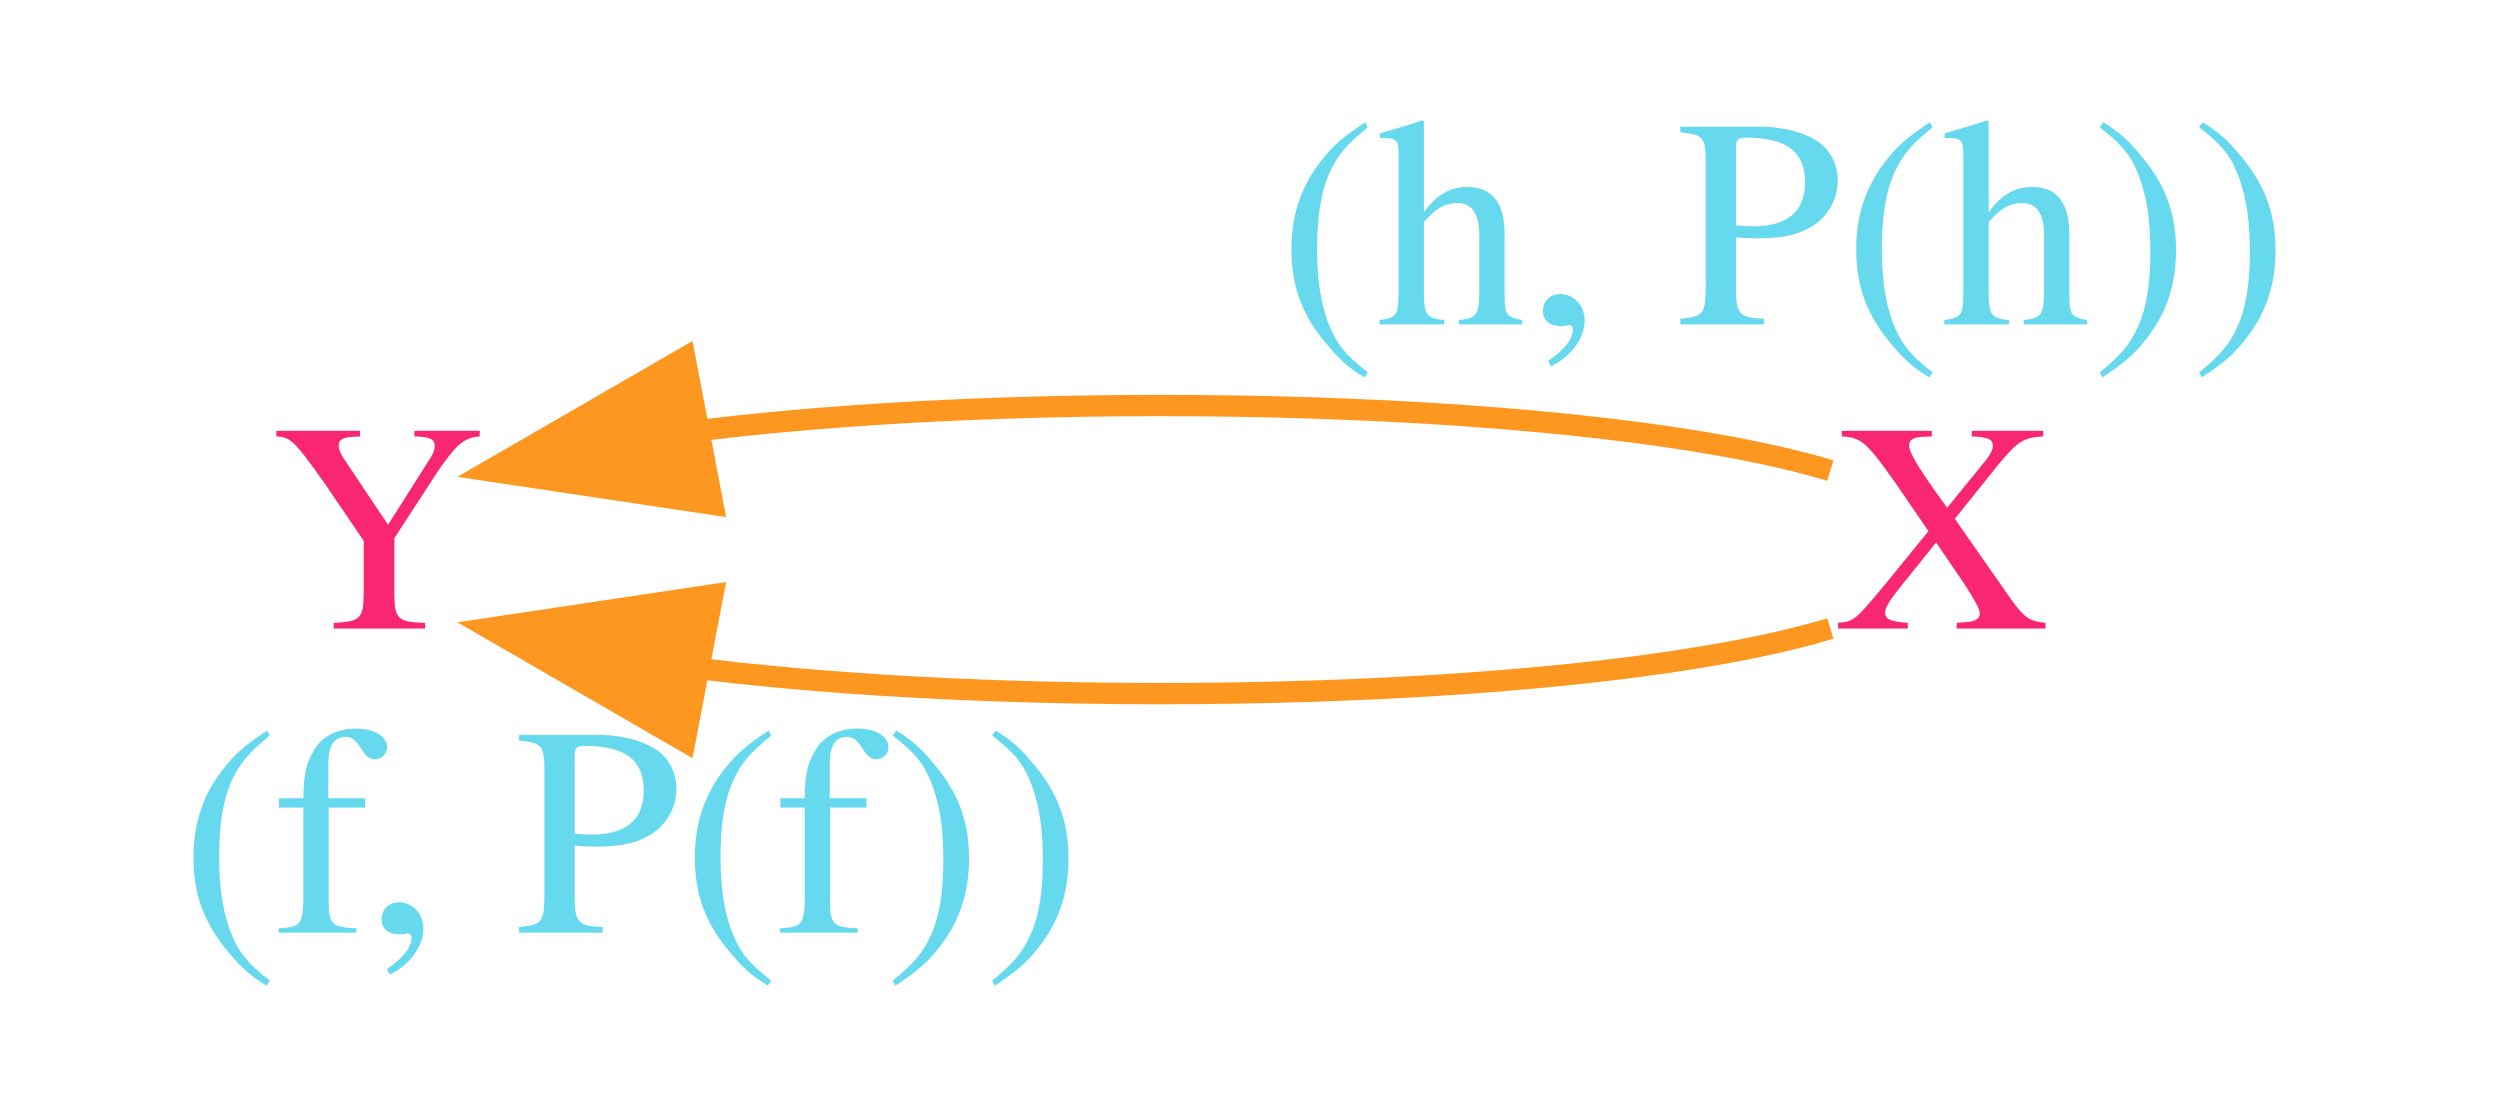
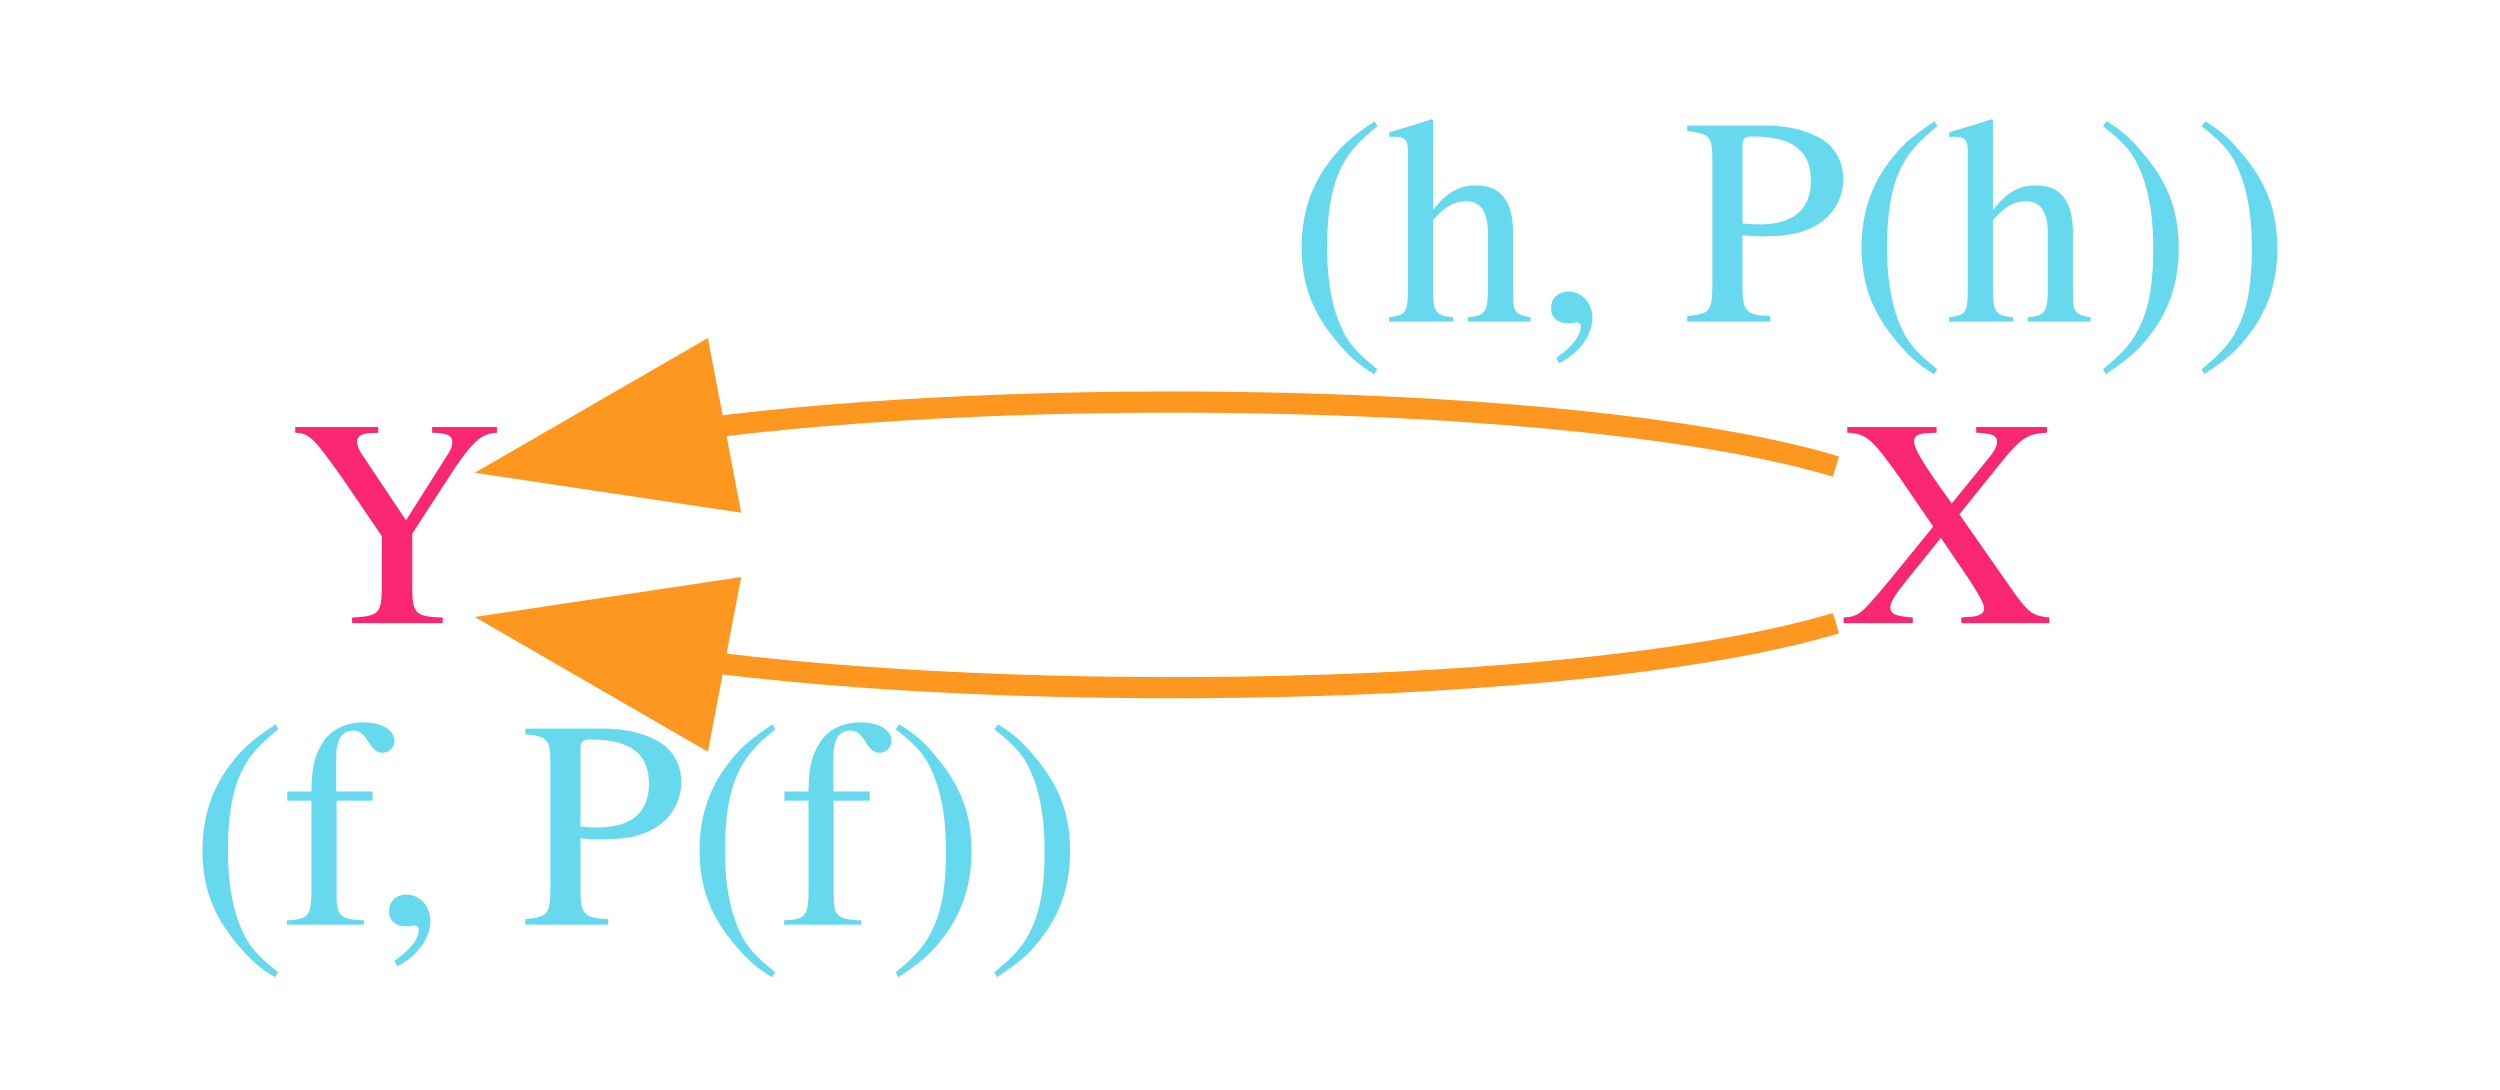
- <svg xmlns="http://www.w3.org/2000/svg" width="116pt" height="51pt" viewBox="0.00 0.00 116.00 51.50">
+ <svg xmlns="http://www.w3.org/2000/svg" width="117pt" height="51pt" viewBox="0.00 0.00 117.00 51.50">
  <g id="graph0" class="graph" transform="scale(1 1) rotate(0) translate(4 47.5)">
-     <polygon fill="transparent" stroke="transparent" points="-4,4 -4,-47.5 112,-47.5 112,4 -4,4" />
+     <polygon fill="transparent" stroke="transparent" points="-4,4 -4,-47.5 113,-47.5 113,4 -4,4" />
    <g id="node1" class="node">
-       <text text-anchor="middle" x="86.47" y="-18.05" font-family="Times,serif" font-size="14.00" fill="#f92672">X</text>
+       <text text-anchor="middle" x="87.47" y="-18.05" font-family="Times,serif" font-size="14.00" fill="#f92672">X</text>
    </g>
    <g id="node2" class="node">
-       <text text-anchor="middle" x="13.12" y="-18.05" font-family="Times,serif" font-size="14.00" fill="#f92672">Y</text>
+       <text text-anchor="middle" x="14.12" y="-18.05" font-family="Times,serif" font-size="14.00" fill="#f92672">Y</text>
    </g>
    <g id="edge1" class="edge">
-       <path fill="none" stroke="#fd971f" d="M81.19,-18.05C70.3,-14.77 44.98,-14.14 28.47,-16.14" />
-       <polygon fill="#fd971f" stroke="#fd971f" points="27.52,-12.76 18.35,-18.06 28.83,-19.63 27.52,-12.76" />
-       <text text-anchor="middle" x="25" y="-3.8" font-family="Times,serif" font-size="14.00" fill="#66d9ef">(f, P(f))</text>
+       <path fill="none" stroke="#fd971f" d="M82.19,-18.05C71.3,-14.77 45.98,-14.14 29.47,-16.14" />
+       <polygon fill="#fd971f" stroke="#fd971f" points="28.52,-12.76 19.35,-18.06 29.83,-19.63 28.52,-12.76" />
+       <text text-anchor="middle" x="25.5" y="-3.8" font-family="Times,serif" font-size="14.00" fill="#66d9ef">(f, P(f))</text>
    </g>
    <g id="edge2" class="edge">
-       <path fill="none" stroke="#fd971f" d="M81.19,-25.45C70.3,-28.73 44.98,-29.36 28.47,-27.36" />
-       <polygon fill="#fd971f" stroke="#fd971f" points="28.83,-23.87 18.35,-25.44 27.52,-30.74 28.83,-23.87" />
-       <text text-anchor="middle" x="79" y="-32.3" font-family="Times,serif" font-size="14.00" fill="#66d9ef">(h, P(h))</text>
+       <path fill="none" stroke="#fd971f" d="M82.19,-25.45C71.3,-28.73 45.98,-29.36 29.47,-27.36" />
+       <polygon fill="#fd971f" stroke="#fd971f" points="29.83,-23.87 19.35,-25.44 28.52,-30.74 29.83,-23.87" />
+       <text text-anchor="middle" x="80" y="-32.3" font-family="Times,serif" font-size="14.00" fill="#66d9ef">(h, P(h))</text>
    </g>
  </g>
</svg>
